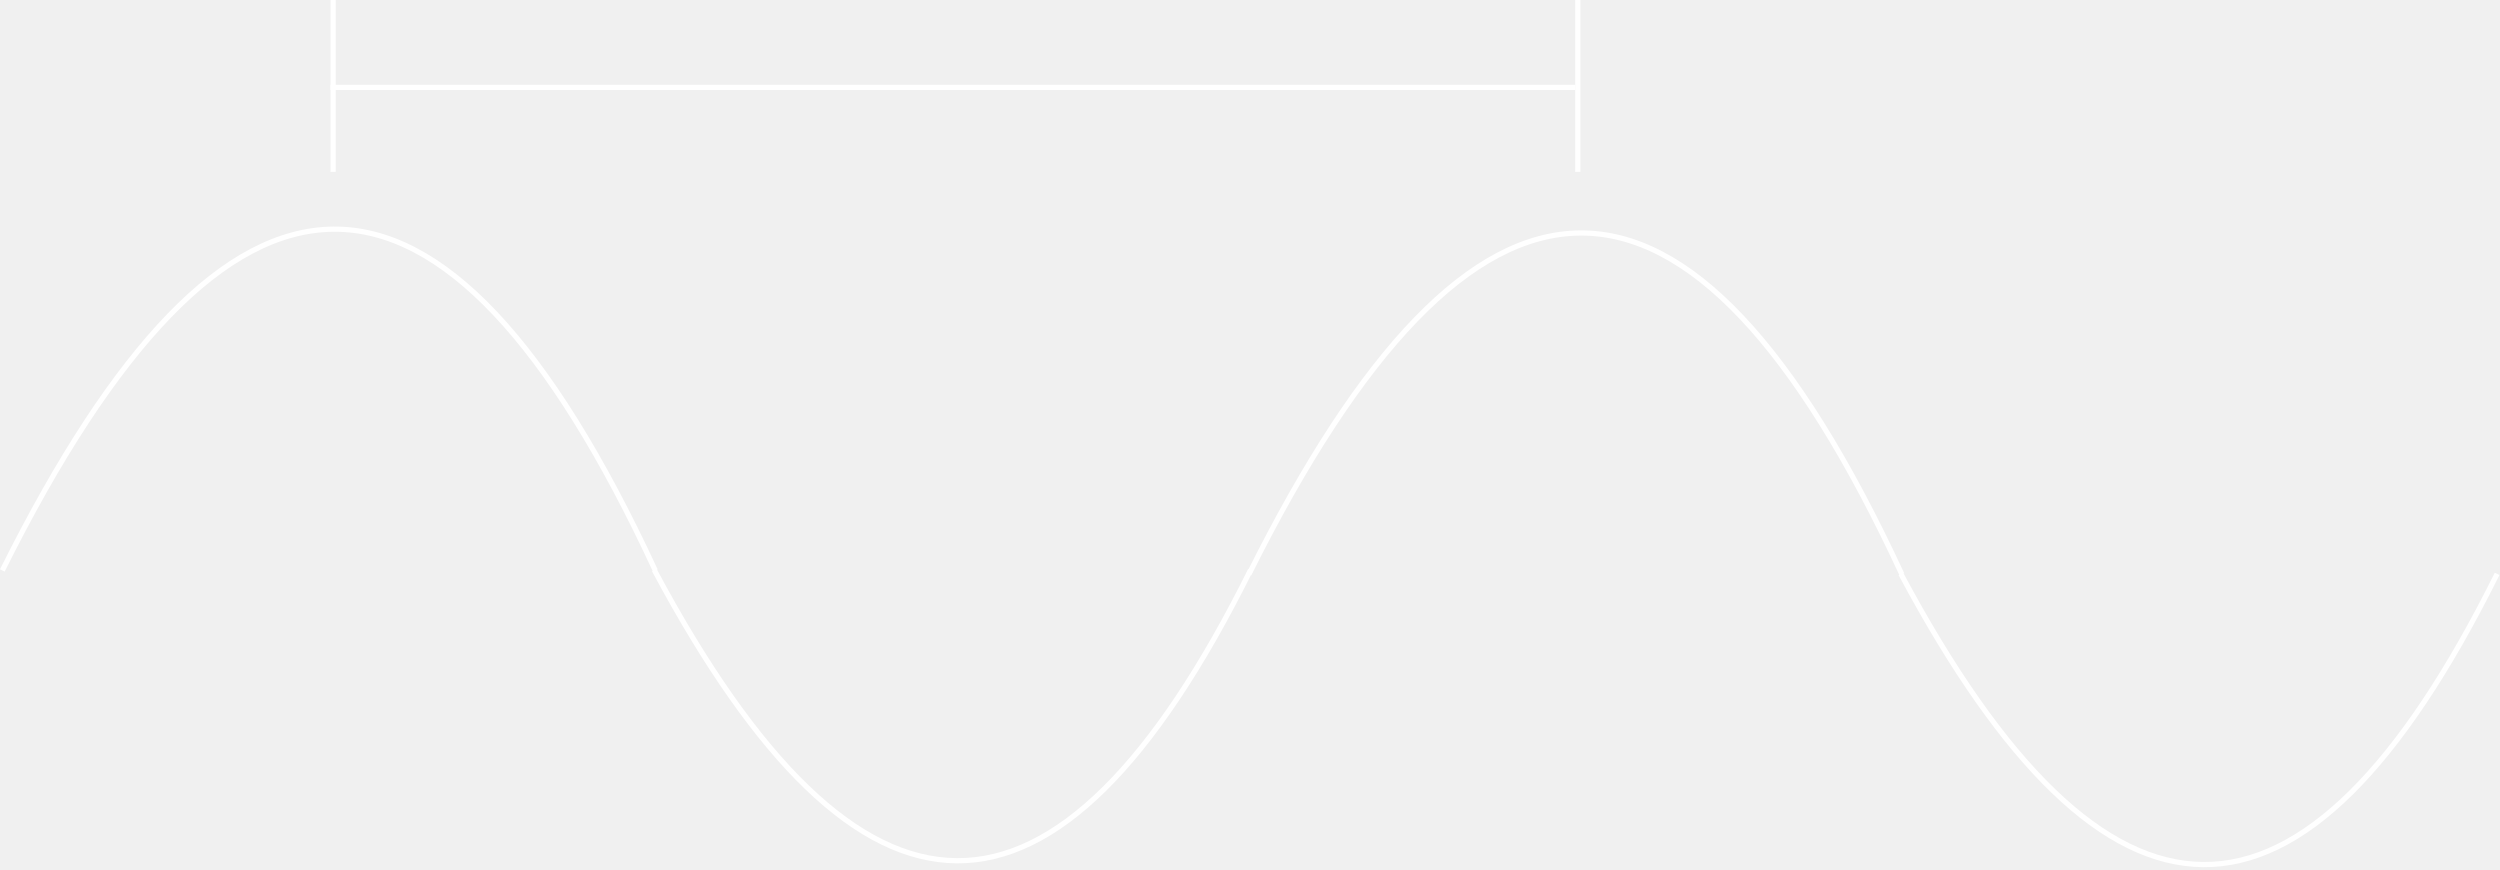
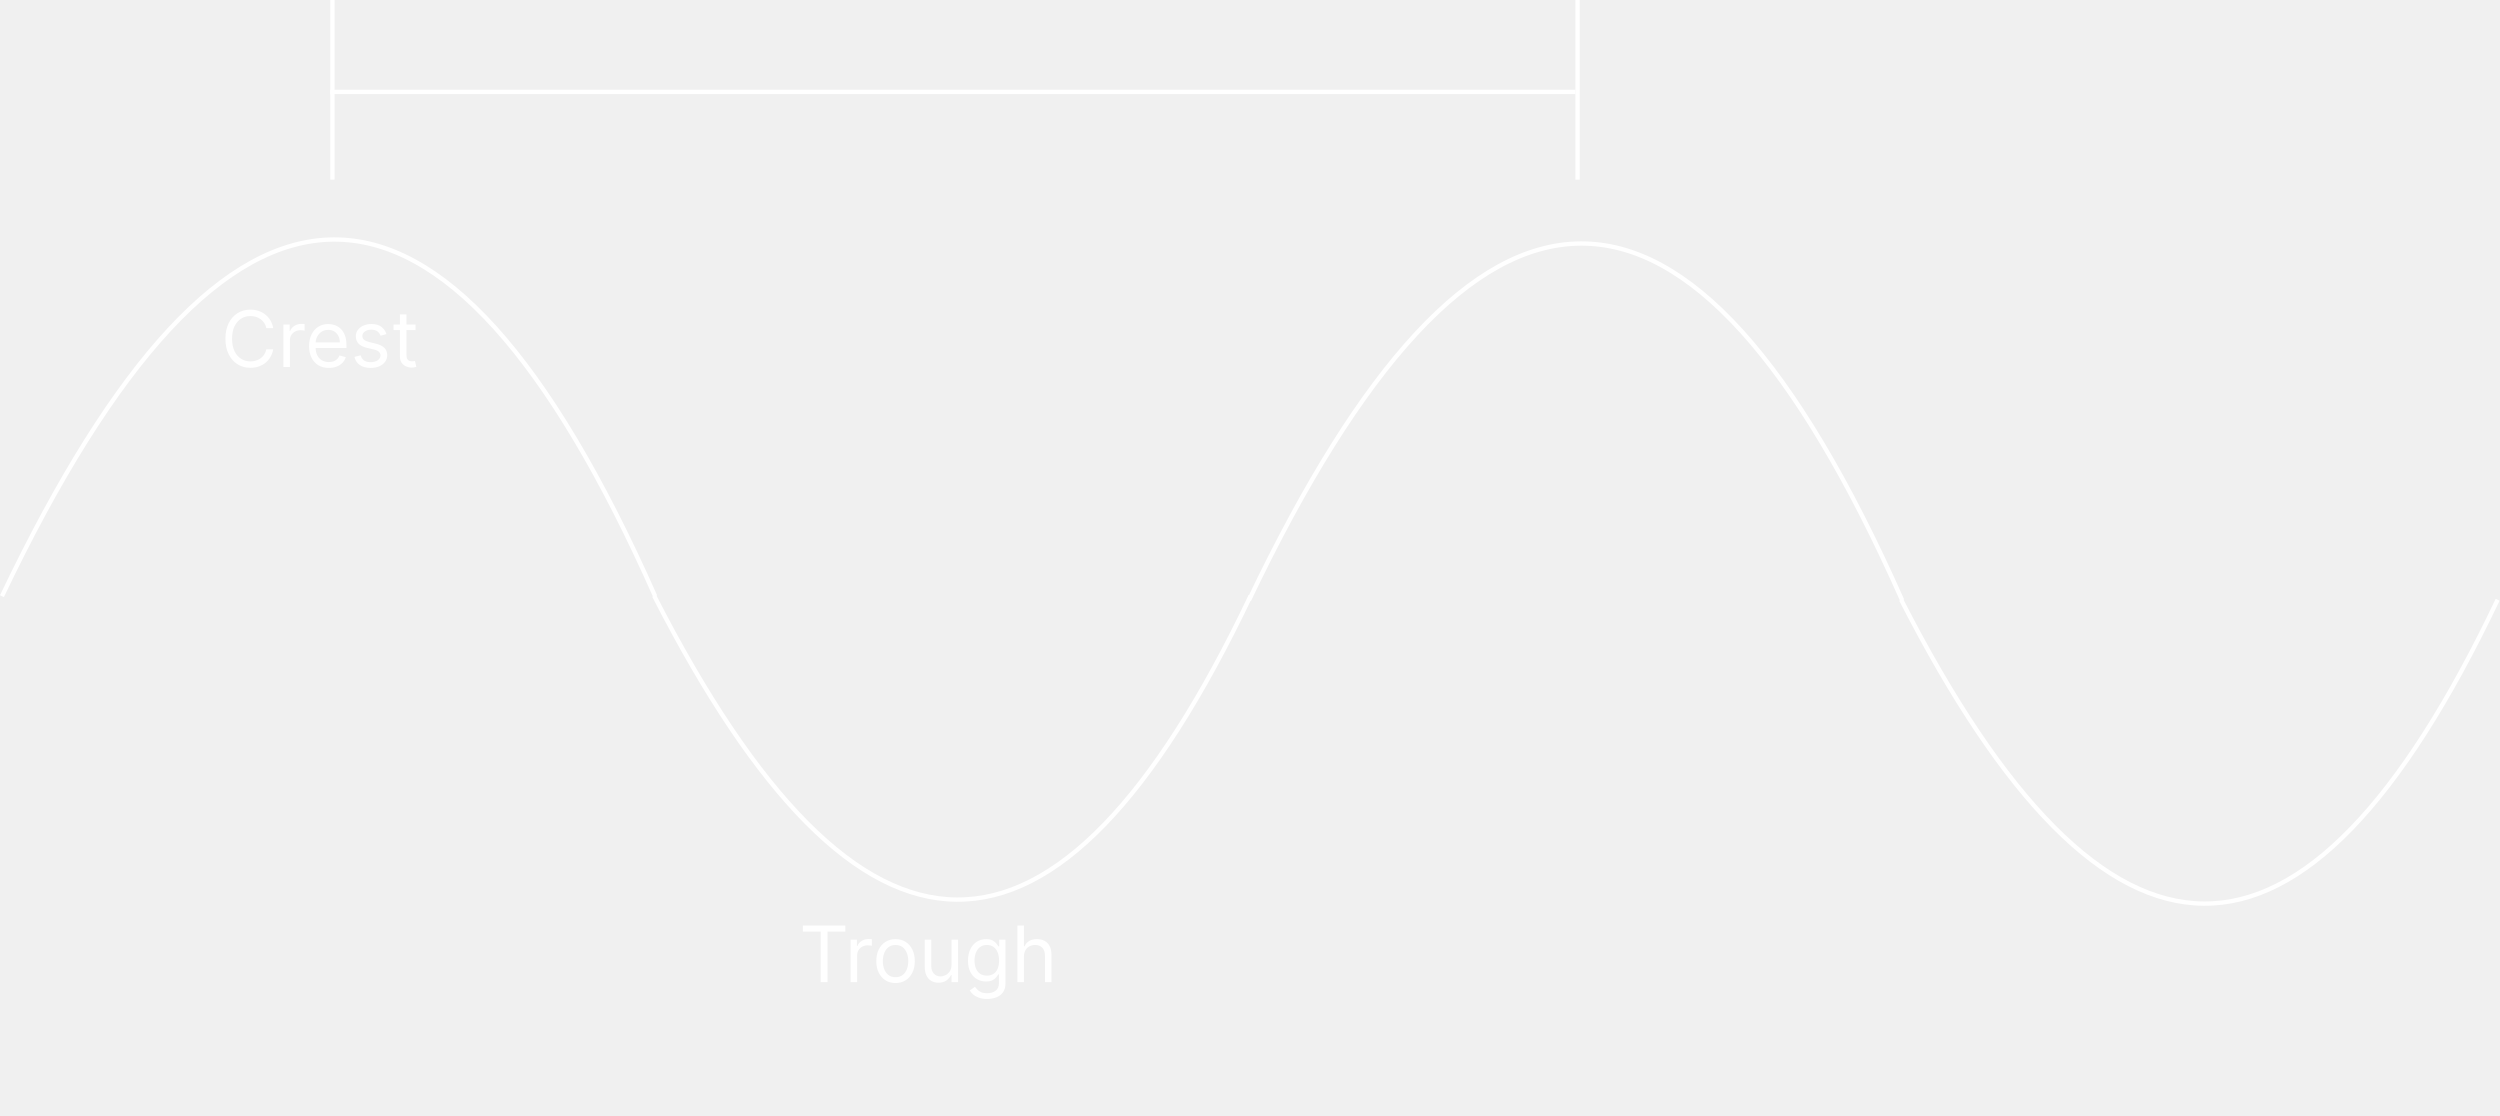
- <svg xmlns="http://www.w3.org/2000/svg" width="480" height="167" viewBox="0 0 480 167" fill="none">
-   <path d="M0.448 109.523C43.668 22.846 84.969 21.474 125.811 109.523" stroke="white" />
-   <path d="M125.626 109.449C165.094 183.284 202.81 184.453 240.106 109.449" stroke="white" />
-   <path d="M239.789 110.258C283.01 23.582 324.311 22.21 365.152 110.258" stroke="white" />
-   <path d="M364.968 110.184C404.436 184.02 442.152 185.189 479.448 110.184" stroke="white" />
-   <line x1="63.447" y1="16.786" x2="302.448" y2="16.786" stroke="white" />
-   <line x1="63.957" x2="63.957" y2="33" stroke="white" />
-   <line x1="302.938" x2="302.938" y2="33" stroke="white" />
+ <svg xmlns="http://www.w3.org/2000/svg" width="578" height="258" viewBox="0 0 578 258" fill="none">
+   <path d="M0.451 137.838C52.514 28.753 102.266 27.026 151.463 137.838" stroke="white" />
+   <path d="M151.24 137.746C198.784 230.67 244.216 232.141 289.142 137.746" stroke="white" />
+   <path d="M288.76 138.764C340.824 29.679 390.575 27.952 439.772 138.764" stroke="white" />
+   <path d="M439.55 138.671C487.093 231.596 532.525 233.067 577.451 138.671" stroke="white" />
+   <line x1="76.341" y1="21.254" x2="364.238" y2="21.254" stroke="white" />
+   <line x1="76.852" x2="76.852" y2="41.532" stroke="white" />
+   <line x1="364.727" x2="364.727" y2="41.532" stroke="white" />
+   <path d="M63.163 75.858H61.578C61.484 75.402 61.321 75.002 61.086 74.657C60.856 74.311 60.575 74.022 60.242 73.787C59.914 73.549 59.55 73.37 59.149 73.25C58.749 73.131 58.331 73.072 57.897 73.072C57.104 73.072 56.386 73.272 55.742 73.672C55.103 74.073 54.594 74.663 54.215 75.443C53.84 76.223 53.652 77.179 53.652 78.313C53.652 79.447 53.84 80.403 54.215 81.183C54.594 81.963 55.103 82.553 55.742 82.954C56.386 83.354 57.104 83.554 57.897 83.554C58.331 83.554 58.749 83.495 59.149 83.375C59.55 83.256 59.914 83.079 60.242 82.845C60.575 82.606 60.856 82.314 61.086 81.969C61.321 81.62 61.484 81.219 61.578 80.767H63.163C63.044 81.436 62.827 82.035 62.511 82.564C62.196 83.092 61.804 83.542 61.335 83.912C60.867 84.279 60.34 84.558 59.757 84.75C59.177 84.942 58.557 85.037 57.897 85.037C56.78 85.037 55.787 84.765 54.918 84.219C54.048 83.674 53.364 82.898 52.866 81.892C52.367 80.887 52.118 79.694 52.118 78.313C52.118 76.932 52.367 75.739 52.866 74.733C53.364 73.728 54.048 72.952 54.918 72.407C55.787 71.861 56.78 71.588 57.897 71.588C58.557 71.588 59.177 71.684 59.757 71.876C60.34 72.068 60.867 72.349 61.335 72.72C61.804 73.086 62.196 73.534 62.511 74.062C62.827 74.586 63.044 75.185 63.163 75.858ZM65.521 84.858V75.04H66.978V76.523H67.08C67.259 76.037 67.583 75.643 68.052 75.341C68.521 75.038 69.049 74.887 69.637 74.887C69.748 74.887 69.886 74.889 70.052 74.893C70.219 74.897 70.344 74.904 70.43 74.912V76.447C70.379 76.434 70.261 76.415 70.078 76.389C69.899 76.359 69.71 76.344 69.509 76.344C69.032 76.344 68.606 76.444 68.231 76.645C67.86 76.841 67.566 77.113 67.349 77.463C67.136 77.808 67.029 78.202 67.029 78.645V84.858H65.521ZM76.035 85.063C75.09 85.063 74.273 84.854 73.587 84.436C72.906 84.015 72.379 83.427 72.008 82.672C71.642 81.914 71.459 81.032 71.459 80.026C71.459 79.02 71.642 78.134 72.008 77.367C72.379 76.596 72.895 75.995 73.555 75.564C74.22 75.13 74.996 74.912 75.882 74.912C76.393 74.912 76.898 74.998 77.397 75.168C77.896 75.338 78.349 75.615 78.758 75.999C79.168 76.378 79.494 76.881 79.737 77.507C79.979 78.134 80.101 78.905 80.101 79.822V80.461H72.533V79.157H78.567C78.567 78.603 78.456 78.108 78.234 77.674C78.017 77.239 77.706 76.896 77.301 76.645C76.9 76.393 76.427 76.267 75.882 76.267C75.281 76.267 74.761 76.417 74.322 76.715C73.888 77.009 73.553 77.392 73.319 77.865C73.085 78.338 72.967 78.846 72.967 79.387V80.256C72.967 80.998 73.095 81.626 73.351 82.142C73.611 82.653 73.971 83.043 74.431 83.311C74.891 83.576 75.426 83.708 76.035 83.708C76.432 83.708 76.79 83.652 77.109 83.542C77.433 83.427 77.712 83.256 77.947 83.03C78.181 82.8 78.362 82.515 78.49 82.174L79.947 82.583C79.794 83.077 79.536 83.512 79.174 83.887C78.812 84.257 78.364 84.547 77.832 84.756C77.299 84.961 76.7 85.063 76.035 85.063ZM89.35 77.239L87.995 77.623C87.91 77.397 87.784 77.177 87.618 76.964C87.456 76.747 87.234 76.568 86.953 76.427C86.672 76.287 86.312 76.216 85.873 76.216C85.272 76.216 84.771 76.355 84.371 76.632C83.974 76.905 83.776 77.252 83.776 77.674C83.776 78.049 83.913 78.345 84.185 78.562C84.458 78.78 84.884 78.961 85.464 79.106L86.921 79.463C87.799 79.677 88.453 80.003 88.883 80.442C89.314 80.876 89.529 81.436 89.529 82.123C89.529 82.685 89.367 83.188 89.043 83.631C88.724 84.074 88.276 84.424 87.701 84.679C87.126 84.935 86.457 85.063 85.694 85.063C84.692 85.063 83.864 84.846 83.207 84.411C82.551 83.976 82.136 83.341 81.961 82.506L83.393 82.148C83.529 82.677 83.787 83.073 84.166 83.337C84.55 83.601 85.05 83.733 85.668 83.733C86.371 83.733 86.93 83.584 87.343 83.286C87.761 82.983 87.969 82.621 87.969 82.199C87.969 81.858 87.85 81.573 87.612 81.343C87.373 81.108 87.006 80.934 86.512 80.819L84.876 80.435C83.977 80.222 83.316 79.892 82.894 79.444C82.477 78.993 82.268 78.428 82.268 77.75C82.268 77.197 82.423 76.706 82.734 76.28C83.05 75.854 83.478 75.52 84.019 75.277C84.565 75.034 85.183 74.912 85.873 74.912C86.844 74.912 87.607 75.125 88.161 75.552C88.719 75.978 89.116 76.54 89.35 77.239ZM96.07 75.04V76.319H90.982V75.04H96.07ZM92.465 72.688H93.973V82.046C93.973 82.472 94.035 82.792 94.159 83.005C94.286 83.213 94.448 83.354 94.644 83.427C94.845 83.495 95.056 83.529 95.277 83.529C95.443 83.529 95.58 83.52 95.686 83.503C95.793 83.482 95.878 83.465 95.942 83.452L96.249 84.807C96.147 84.846 96.004 84.884 95.82 84.922C95.637 84.965 95.405 84.986 95.124 84.986C94.698 84.986 94.28 84.895 93.871 84.711C93.466 84.528 93.129 84.249 92.861 83.874C92.597 83.499 92.465 83.026 92.465 82.455V72.688Z" fill="white" />
+   <path d="M185.623 215.389V213.982H195.441V215.389H191.325V227.073H189.74V215.389H185.623ZM196.664 227.073V217.255H198.121V218.738H198.224C198.403 218.252 198.726 217.858 199.195 217.555C199.664 217.253 200.192 217.102 200.78 217.102C200.891 217.102 201.03 217.104 201.196 217.108C201.362 217.112 201.488 217.119 201.573 217.127V218.661C201.522 218.649 201.405 218.629 201.221 218.604C201.042 218.574 200.853 218.559 200.653 218.559C200.175 218.559 199.749 218.659 199.374 218.859C199.003 219.055 198.709 219.328 198.492 219.678C198.279 220.023 198.172 220.417 198.172 220.86V227.073H196.664ZM207.051 227.278C206.165 227.278 205.387 227.067 204.718 226.645C204.053 226.223 203.533 225.633 203.158 224.874C202.787 224.116 202.602 223.229 202.602 222.215C202.602 221.193 202.787 220.3 203.158 219.537C203.533 218.774 204.053 218.182 204.718 217.76C205.387 217.338 206.165 217.127 207.051 217.127C207.937 217.127 208.713 217.338 209.378 217.76C210.047 218.182 210.567 218.774 210.937 219.537C211.312 220.3 211.5 221.193 211.5 222.215C211.5 223.229 211.312 224.116 210.937 224.874C210.567 225.633 210.047 226.223 209.378 226.645C208.713 227.067 207.937 227.278 207.051 227.278ZM207.051 225.923C207.724 225.923 208.278 225.75 208.713 225.405C209.148 225.06 209.469 224.606 209.678 224.043C209.887 223.481 209.991 222.872 209.991 222.215C209.991 221.559 209.887 220.948 209.678 220.381C209.469 219.814 209.148 219.356 208.713 219.006C208.278 218.657 207.724 218.482 207.051 218.482C206.378 218.482 205.824 218.657 205.389 219.006C204.954 219.356 204.633 219.814 204.424 220.381C204.215 220.948 204.111 221.559 204.111 222.215C204.111 222.872 204.215 223.481 204.424 224.043C204.633 224.606 204.954 225.06 205.389 225.405C205.824 225.75 206.378 225.923 207.051 225.923ZM219.99 223.059V217.255H221.499V227.073H219.99V225.411H219.888C219.658 225.91 219.3 226.334 218.814 226.683C218.328 227.028 217.714 227.201 216.973 227.201C216.359 227.201 215.814 227.067 215.337 226.798C214.859 226.526 214.484 226.117 214.212 225.571C213.939 225.021 213.803 224.329 213.803 223.494V217.255H215.311V223.391C215.311 224.107 215.511 224.678 215.912 225.104C216.317 225.531 216.832 225.744 217.459 225.744C217.834 225.744 218.215 225.648 218.603 225.456C218.995 225.264 219.323 224.97 219.587 224.574C219.856 224.178 219.99 223.673 219.99 223.059ZM228.225 230.96C227.496 230.96 226.869 230.866 226.345 230.678C225.821 230.495 225.384 230.252 225.035 229.95C224.69 229.651 224.415 229.332 224.21 228.991L225.412 228.147C225.548 228.326 225.721 228.531 225.93 228.761C226.139 228.995 226.424 229.198 226.786 229.368C227.153 229.543 227.632 229.63 228.225 229.63C229.017 229.63 229.671 229.438 230.187 229.055C230.703 228.671 230.96 228.07 230.96 227.252V225.258H230.833C230.722 225.437 230.564 225.658 230.36 225.923C230.159 226.183 229.869 226.415 229.49 226.619C229.115 226.82 228.608 226.92 227.969 226.92C227.176 226.92 226.465 226.732 225.834 226.357C225.208 225.982 224.711 225.437 224.345 224.721C223.982 224.005 223.801 223.136 223.801 222.113C223.801 221.107 223.978 220.232 224.332 219.486C224.686 218.736 225.178 218.156 225.808 217.747C226.439 217.334 227.168 217.127 227.994 217.127C228.634 217.127 229.141 217.234 229.516 217.447C229.895 217.656 230.185 217.894 230.385 218.163C230.59 218.427 230.747 218.644 230.858 218.815H231.012V217.255H232.469V227.354C232.469 228.198 232.277 228.884 231.894 229.413C231.514 229.945 231.003 230.335 230.36 230.582C229.72 230.834 229.009 230.96 228.225 230.96ZM228.173 225.565C228.779 225.565 229.29 225.426 229.708 225.149C230.125 224.872 230.443 224.474 230.66 223.954C230.877 223.434 230.986 222.812 230.986 222.087C230.986 221.38 230.879 220.756 230.666 220.215C230.453 219.673 230.138 219.249 229.72 218.943C229.303 218.636 228.787 218.482 228.173 218.482C227.534 218.482 227.002 218.644 226.575 218.968C226.154 219.292 225.836 219.727 225.623 220.272C225.414 220.818 225.31 221.423 225.31 222.087C225.31 222.769 225.416 223.372 225.629 223.896C225.847 224.416 226.166 224.825 226.588 225.124C227.014 225.418 227.543 225.565 228.173 225.565ZM236.739 221.167V227.073H235.23V213.982H236.739V218.789H236.867C237.097 218.282 237.442 217.879 237.902 217.581C238.367 217.278 238.985 217.127 239.756 217.127C240.425 217.127 241.011 217.261 241.514 217.53C242.017 217.794 242.406 218.201 242.683 218.751C242.965 219.296 243.105 219.991 243.105 220.835V227.073H241.597V220.937C241.597 220.157 241.394 219.554 240.99 219.128C240.589 218.698 240.033 218.482 239.321 218.482C238.827 218.482 238.384 218.587 237.992 218.796C237.604 219.004 237.297 219.309 237.071 219.71C236.85 220.11 236.739 220.596 236.739 221.167Z" fill="white" />
</svg>
